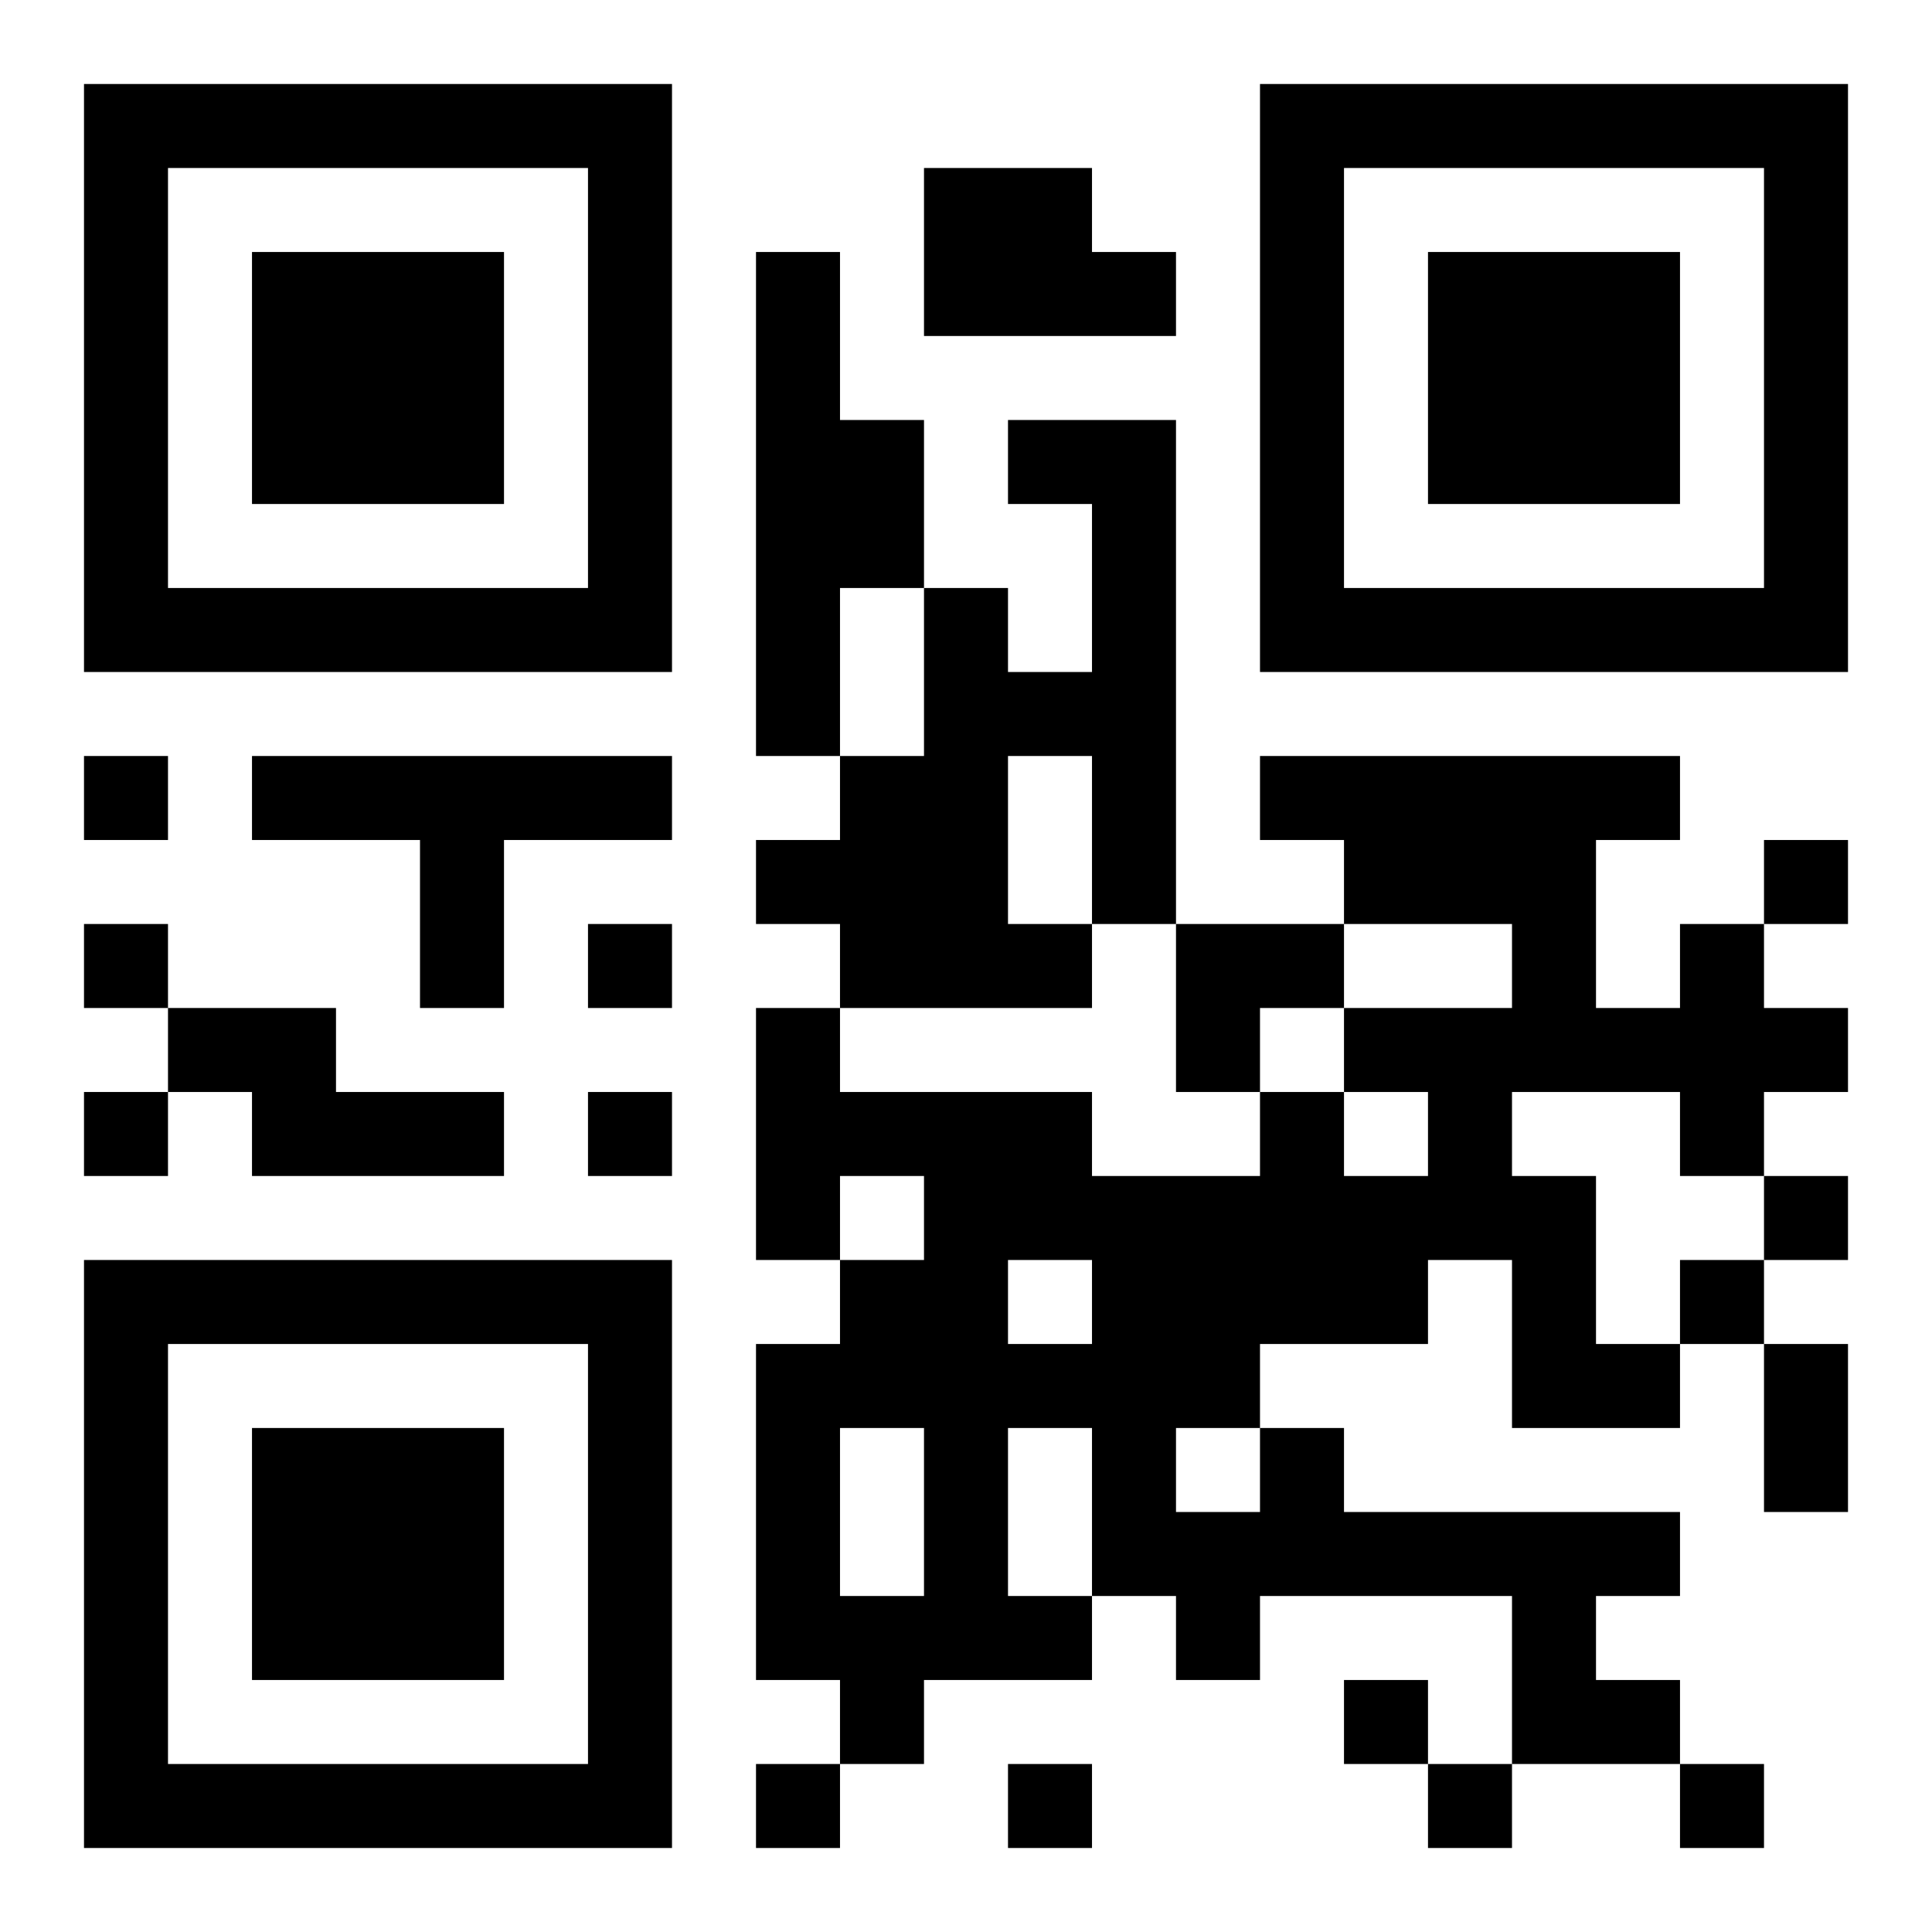
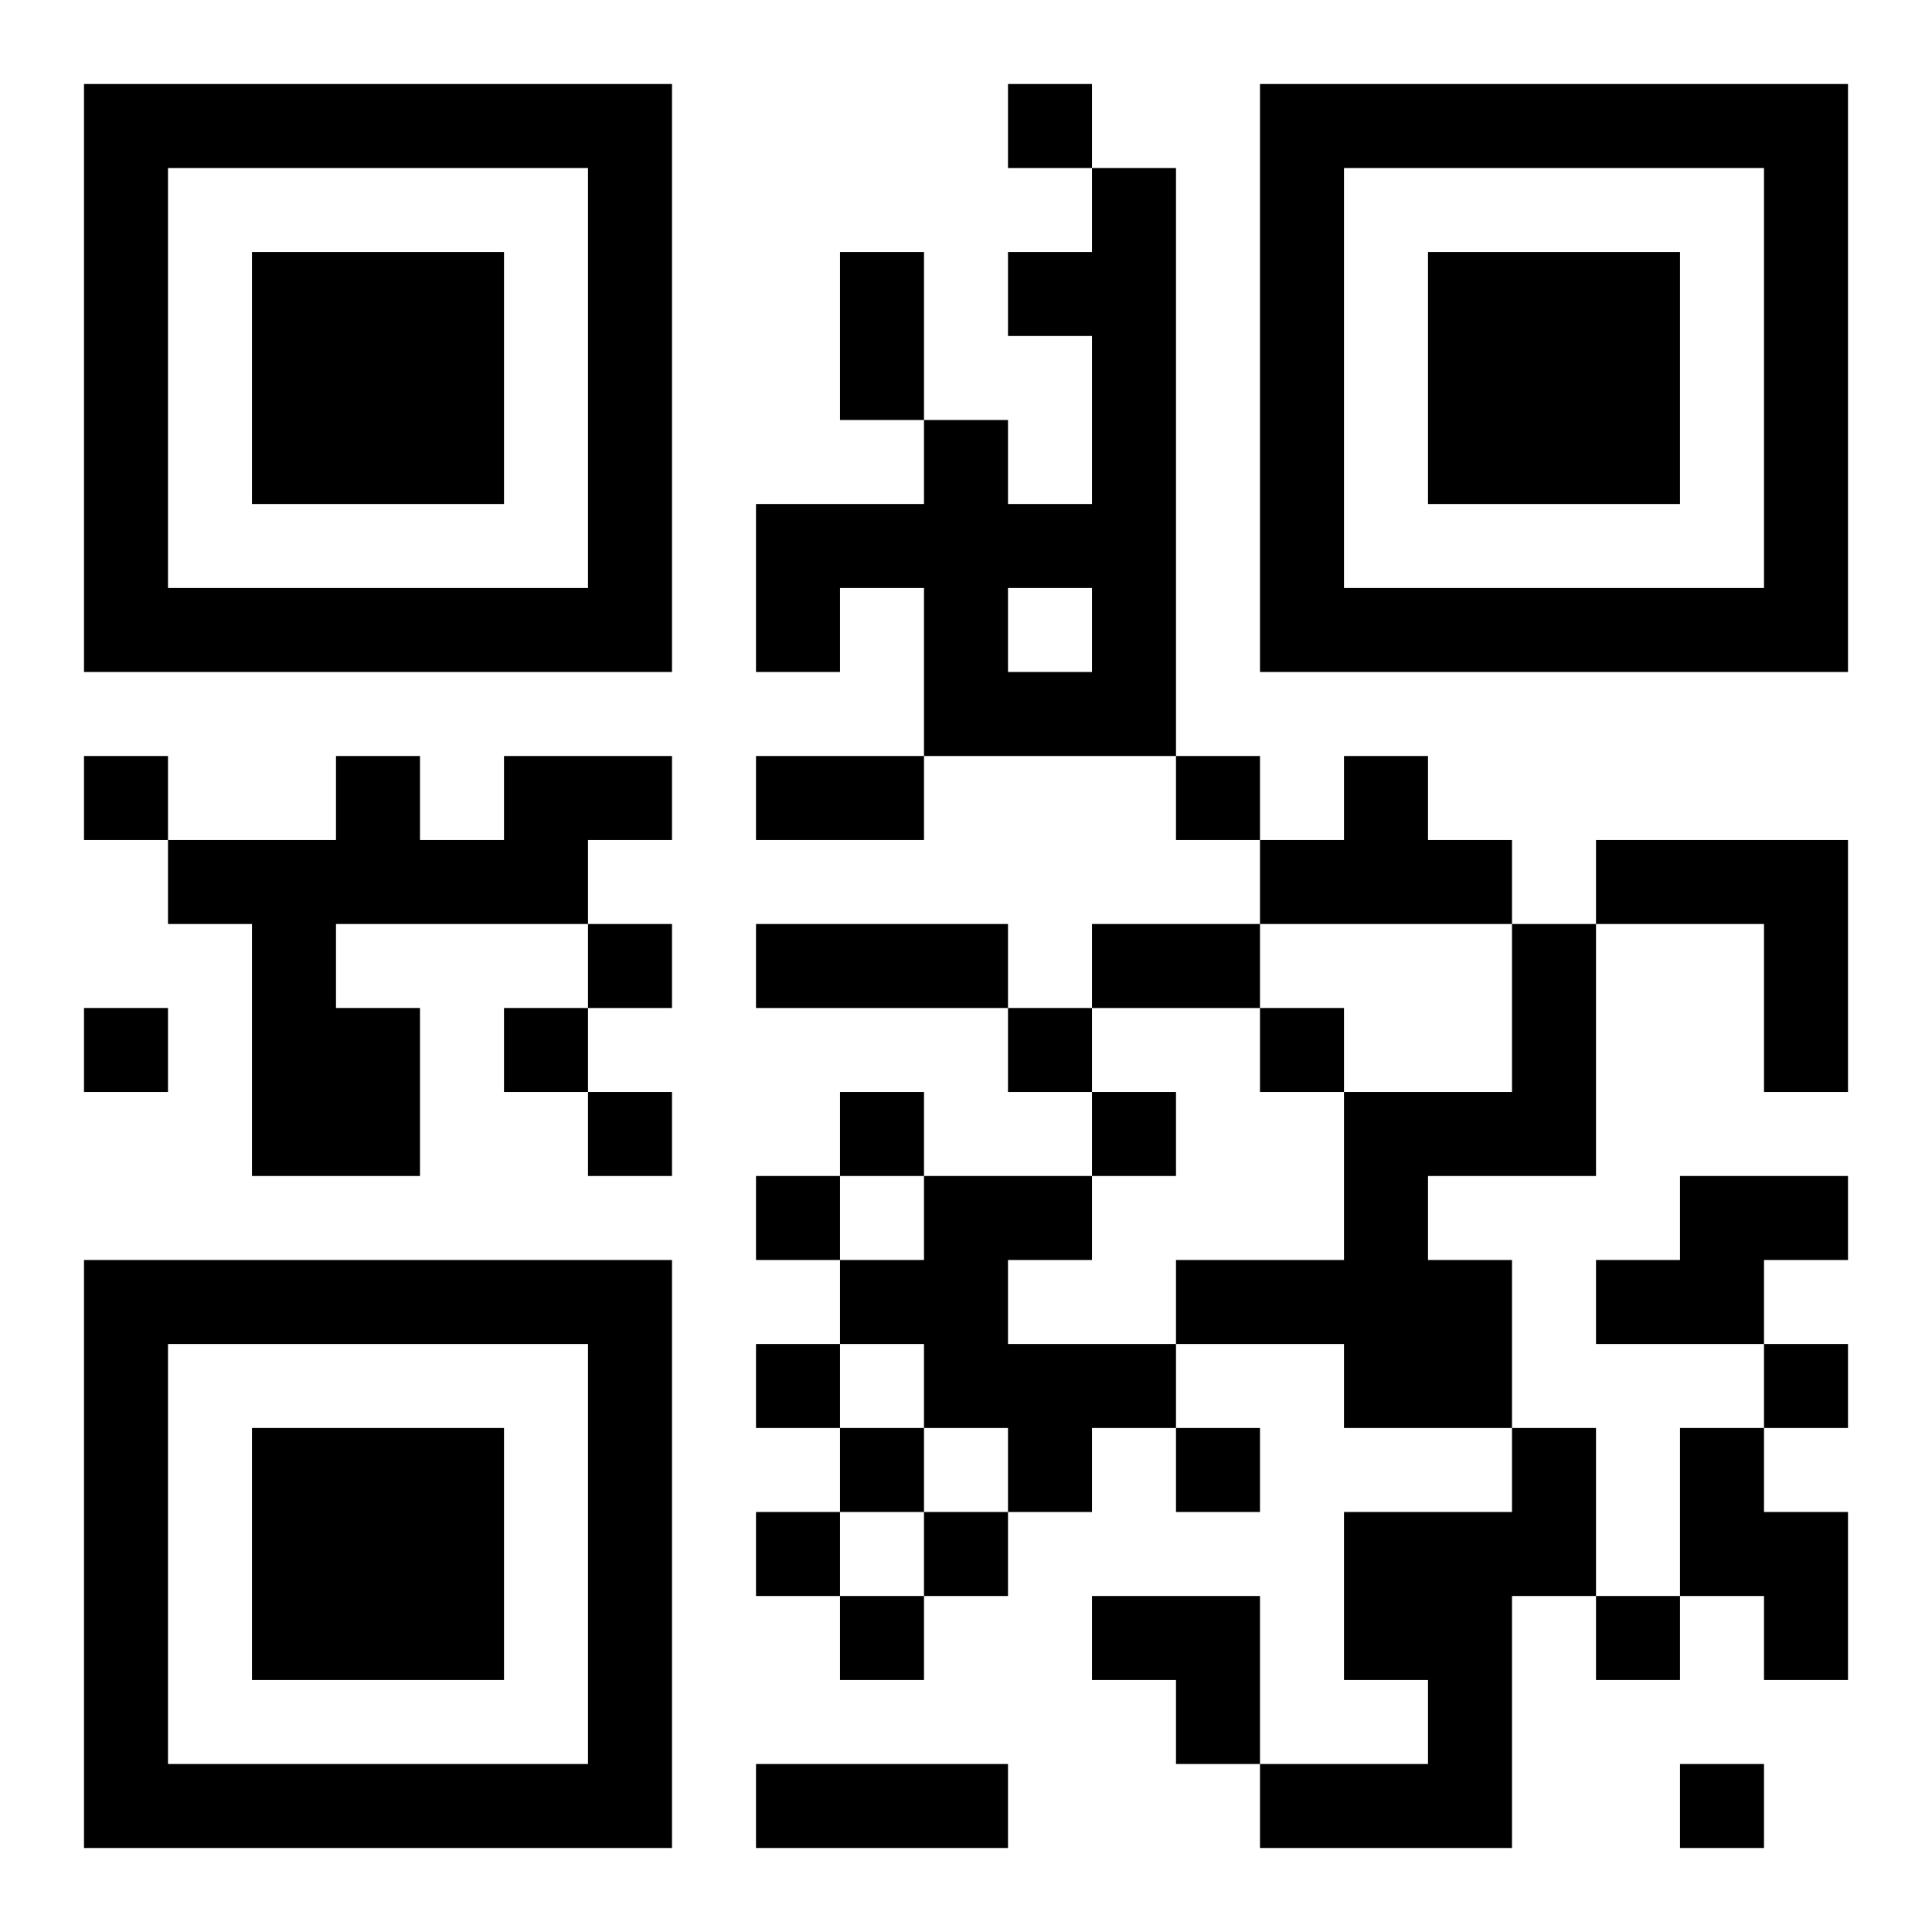
<svg xmlns="http://www.w3.org/2000/svg" viewBox="0 0 23 23">
-   <path d="M1 1h7v7h-7zM15 1h7v7h-7zM2 2v5h5v-5zM11 2h2v1h1v1h-3zM16 2v5h5v-5zM3 3h3v3h-3zM9 3h1v2h1v2h-1v2h-1zM17 3h3v3h-3zM12 5h2v6h-1v-2h-1v2h1v1h-3v-1h-1v-1h1v-1h1v-2h1v1h1v-2h-1zM1 9h1v1h-1zM3 9h5v1h-2v2h-1v-2h-2zM15 9h5v1h-1v2h1v-1h1v1h1v1h-1v1h-1v-1h-2v1h1v2h1v1h-2v-2h-1v1h-2v1h-1v1h1v-1h1v1h4v1h-1v1h1v1h-2v-2h-3v1h-1v-1h-1v-2h-1v2h1v1h-2v1h-1v-1h-1v-4h1v-1h1v-1h-1v1h-1v-3h1v1h3v1h2v-1h1v1h1v-1h-1v-1h2v-1h-2v-1h-1zM21 10h1v1h-1zM1 11h1v1h-1zM7 11h1v1h-1zM14 11h2v1h-1v1h-1zM2 12h2v1h2v1h-3v-1h-1zM1 13h1v1h-1zM7 13h1v1h-1zM21 14h1v1h-1zM1 15h7v7h-7zM12 15v1h1v-1zM20 15h1v1h-1zM2 16v5h5v-5zM21 16h1v2h-1zM3 17h3v3h-3zM10 17v2h1v-2zM16 20h1v1h-1zM9 21h1v1h-1zM12 21h1v1h-1zM17 21h1v1h-1zM20 21h1v1h-1z" />
+   <path d="M1 1h7v7h-7zM12 1h1v1h-1zM15 1h7v7h-7zM2 2v5h5v-5zM13 2h1v7h-3v-2h-1v1h-1v-2h2v-1h1v1h1v-2h-1v-1h1zM16 2v5h5v-5zM3 3h3v3h-3zM10 3h1v2h-1zM17 3h3v3h-3zM12 7v1h1v-1zM1 9h1v1h-1zM4 9h1v1h1v-1h2v1h-1v1h-3v1h1v2h-2v-3h-1v-1h2zM9 9h2v1h-2zM14 9h1v1h-1zM16 9h1v1h1v1h-3v-1h1zM19 10h3v3h-1v-2h-2zM7 11h1v1h-1zM9 11h3v1h-3zM13 11h2v1h-2zM18 11h1v3h-2v1h1v2h-2v-1h-2v-1h2v-2h2zM1 12h1v1h-1zM6 12h1v1h-1zM12 12h1v1h-1zM15 12h1v1h-1zM7 13h1v1h-1zM10 13h1v1h-1zM13 13h1v1h-1zM9 14h1v1h-1zM11 14h2v1h-1v1h2v1h-1v1h-1v-1h-1v-1h-1v-1h1zM20 14h2v1h-1v1h-2v-1h1zM1 15h7v7h-7zM2 16v5h5v-5zM9 16h1v1h-1zM21 16h1v1h-1zM3 17h3v3h-3zM10 17h1v1h-1zM14 17h1v1h-1zM18 17h1v2h-1v3h-3v-1h2v-1h-1v-2h2zM20 17h1v1h1v2h-1v-1h-1zM9 18h1v1h-1zM11 18h1v1h-1zM10 19h1v1h-1zM13 19h2v2h-1v-1h-1zM19 19h1v1h-1zM9 21h3v1h-3zM20 21h1v1h-1z" />
</svg>
